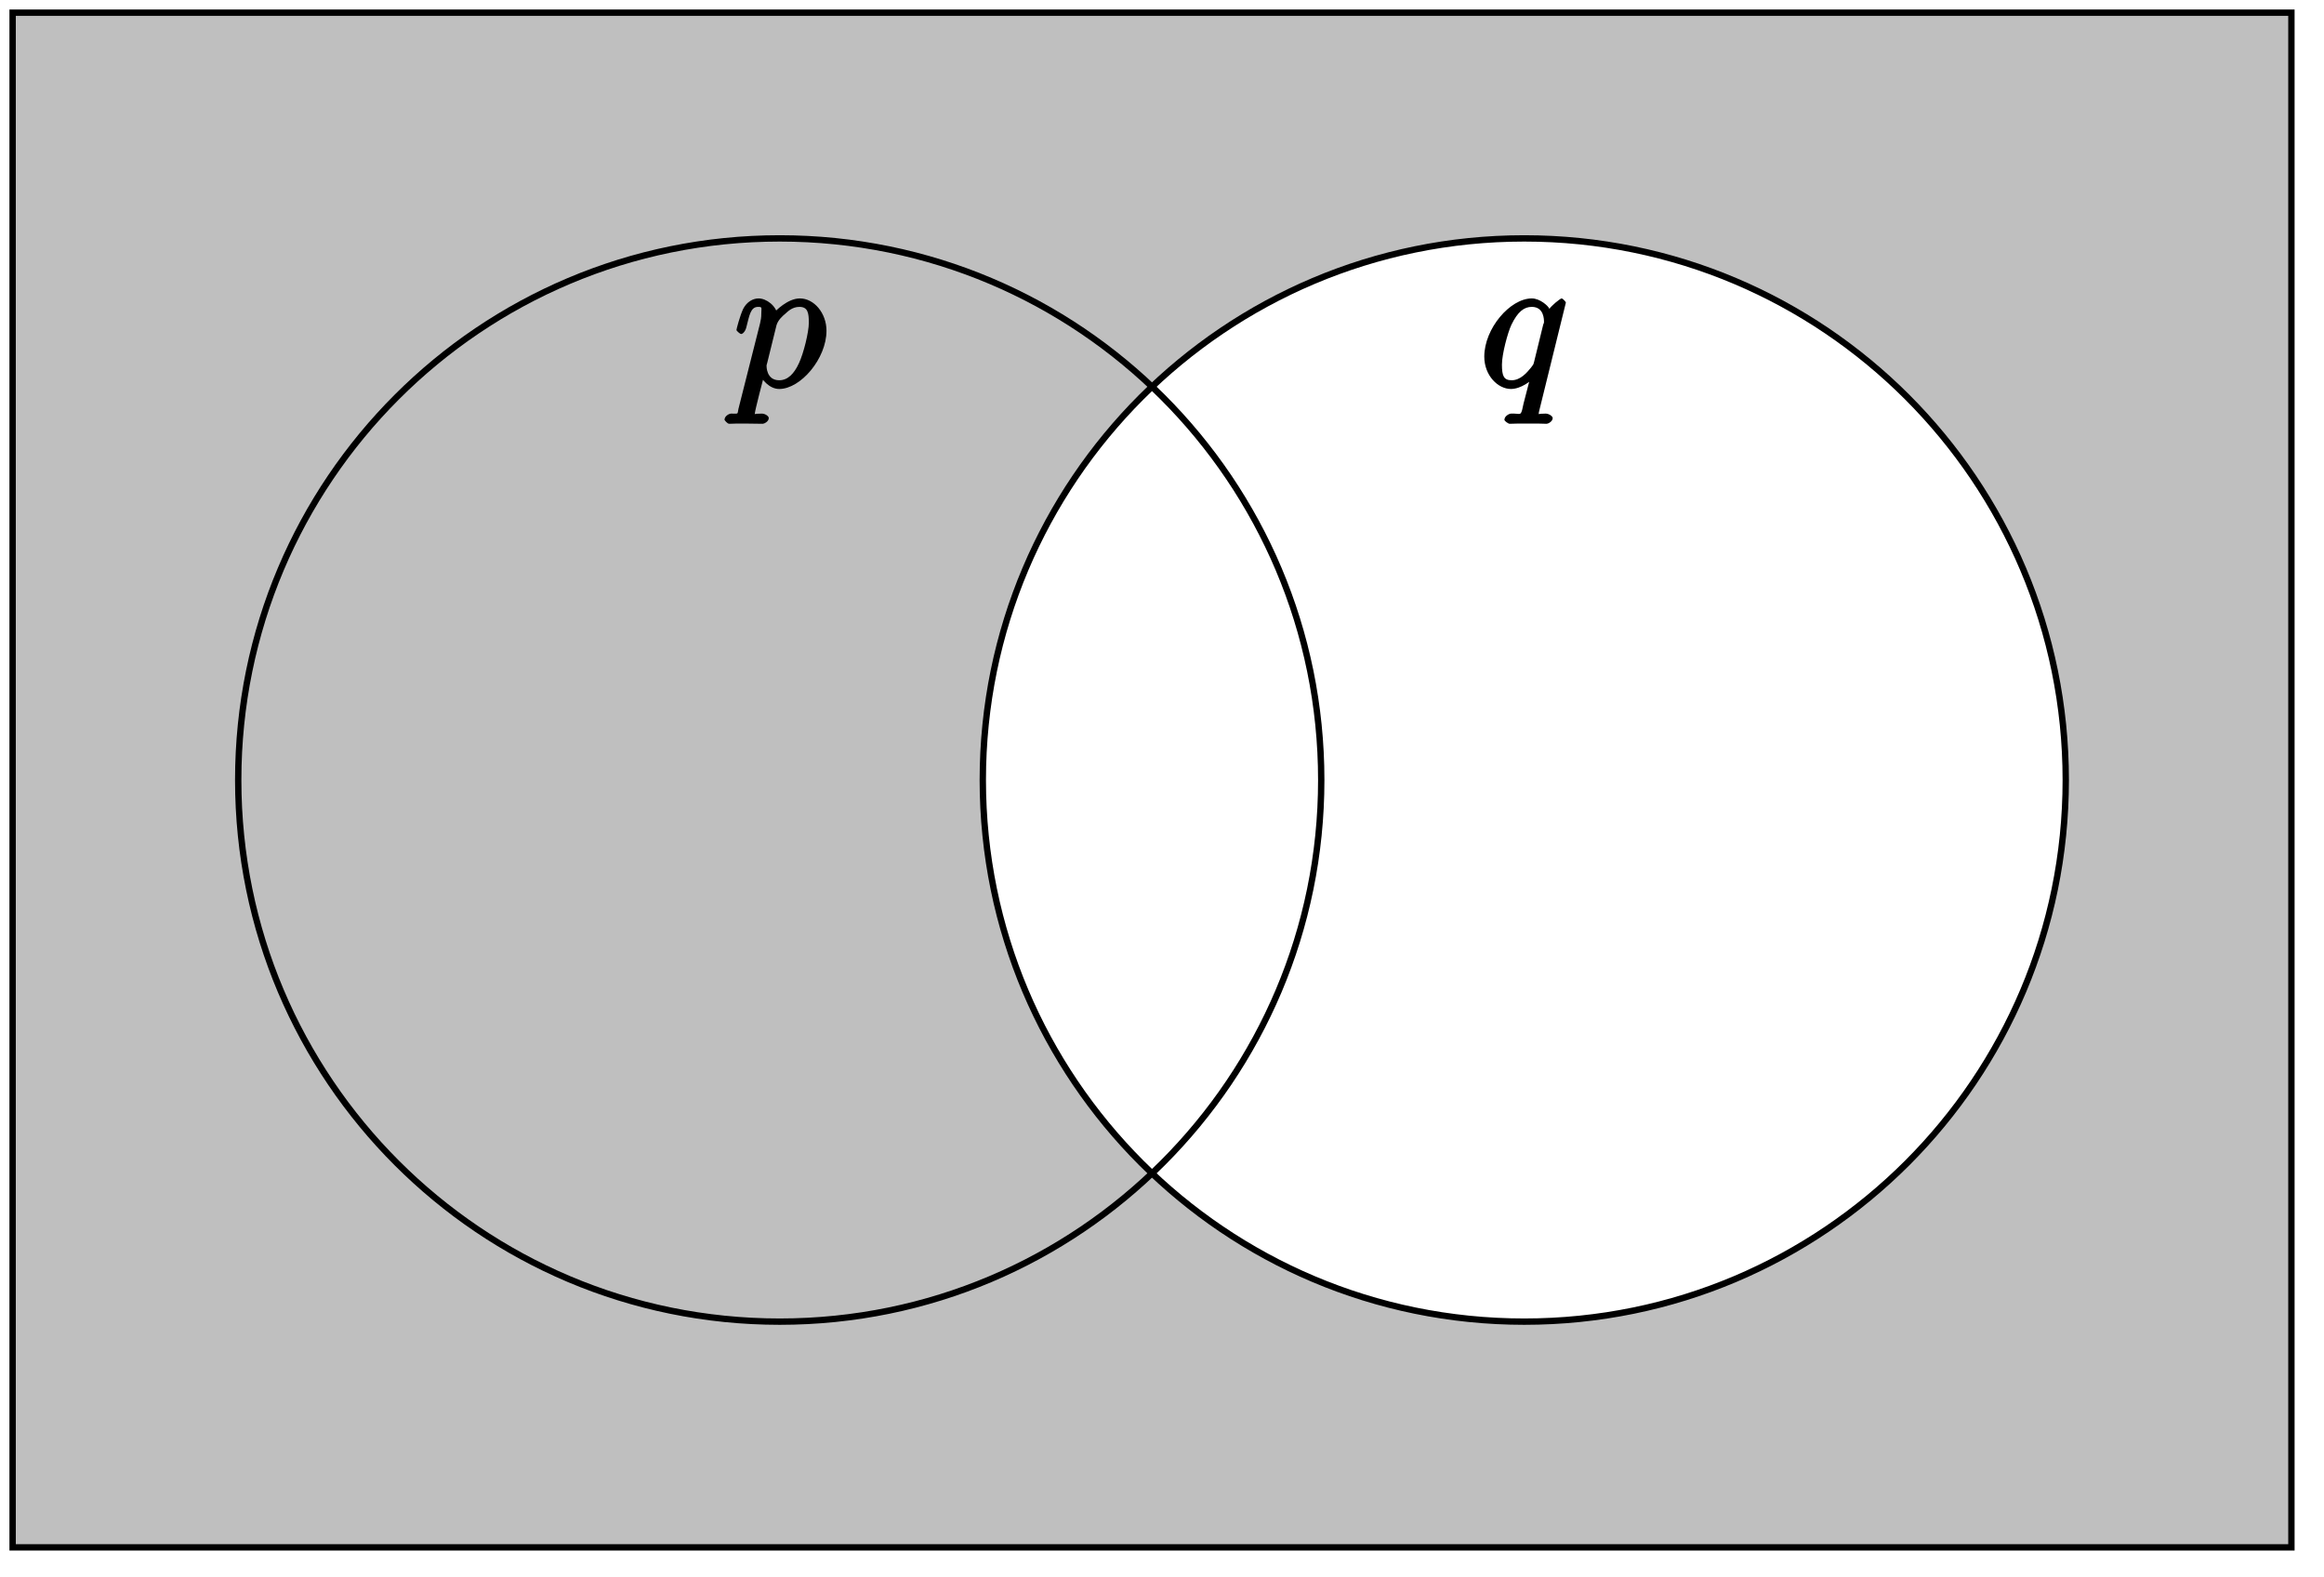
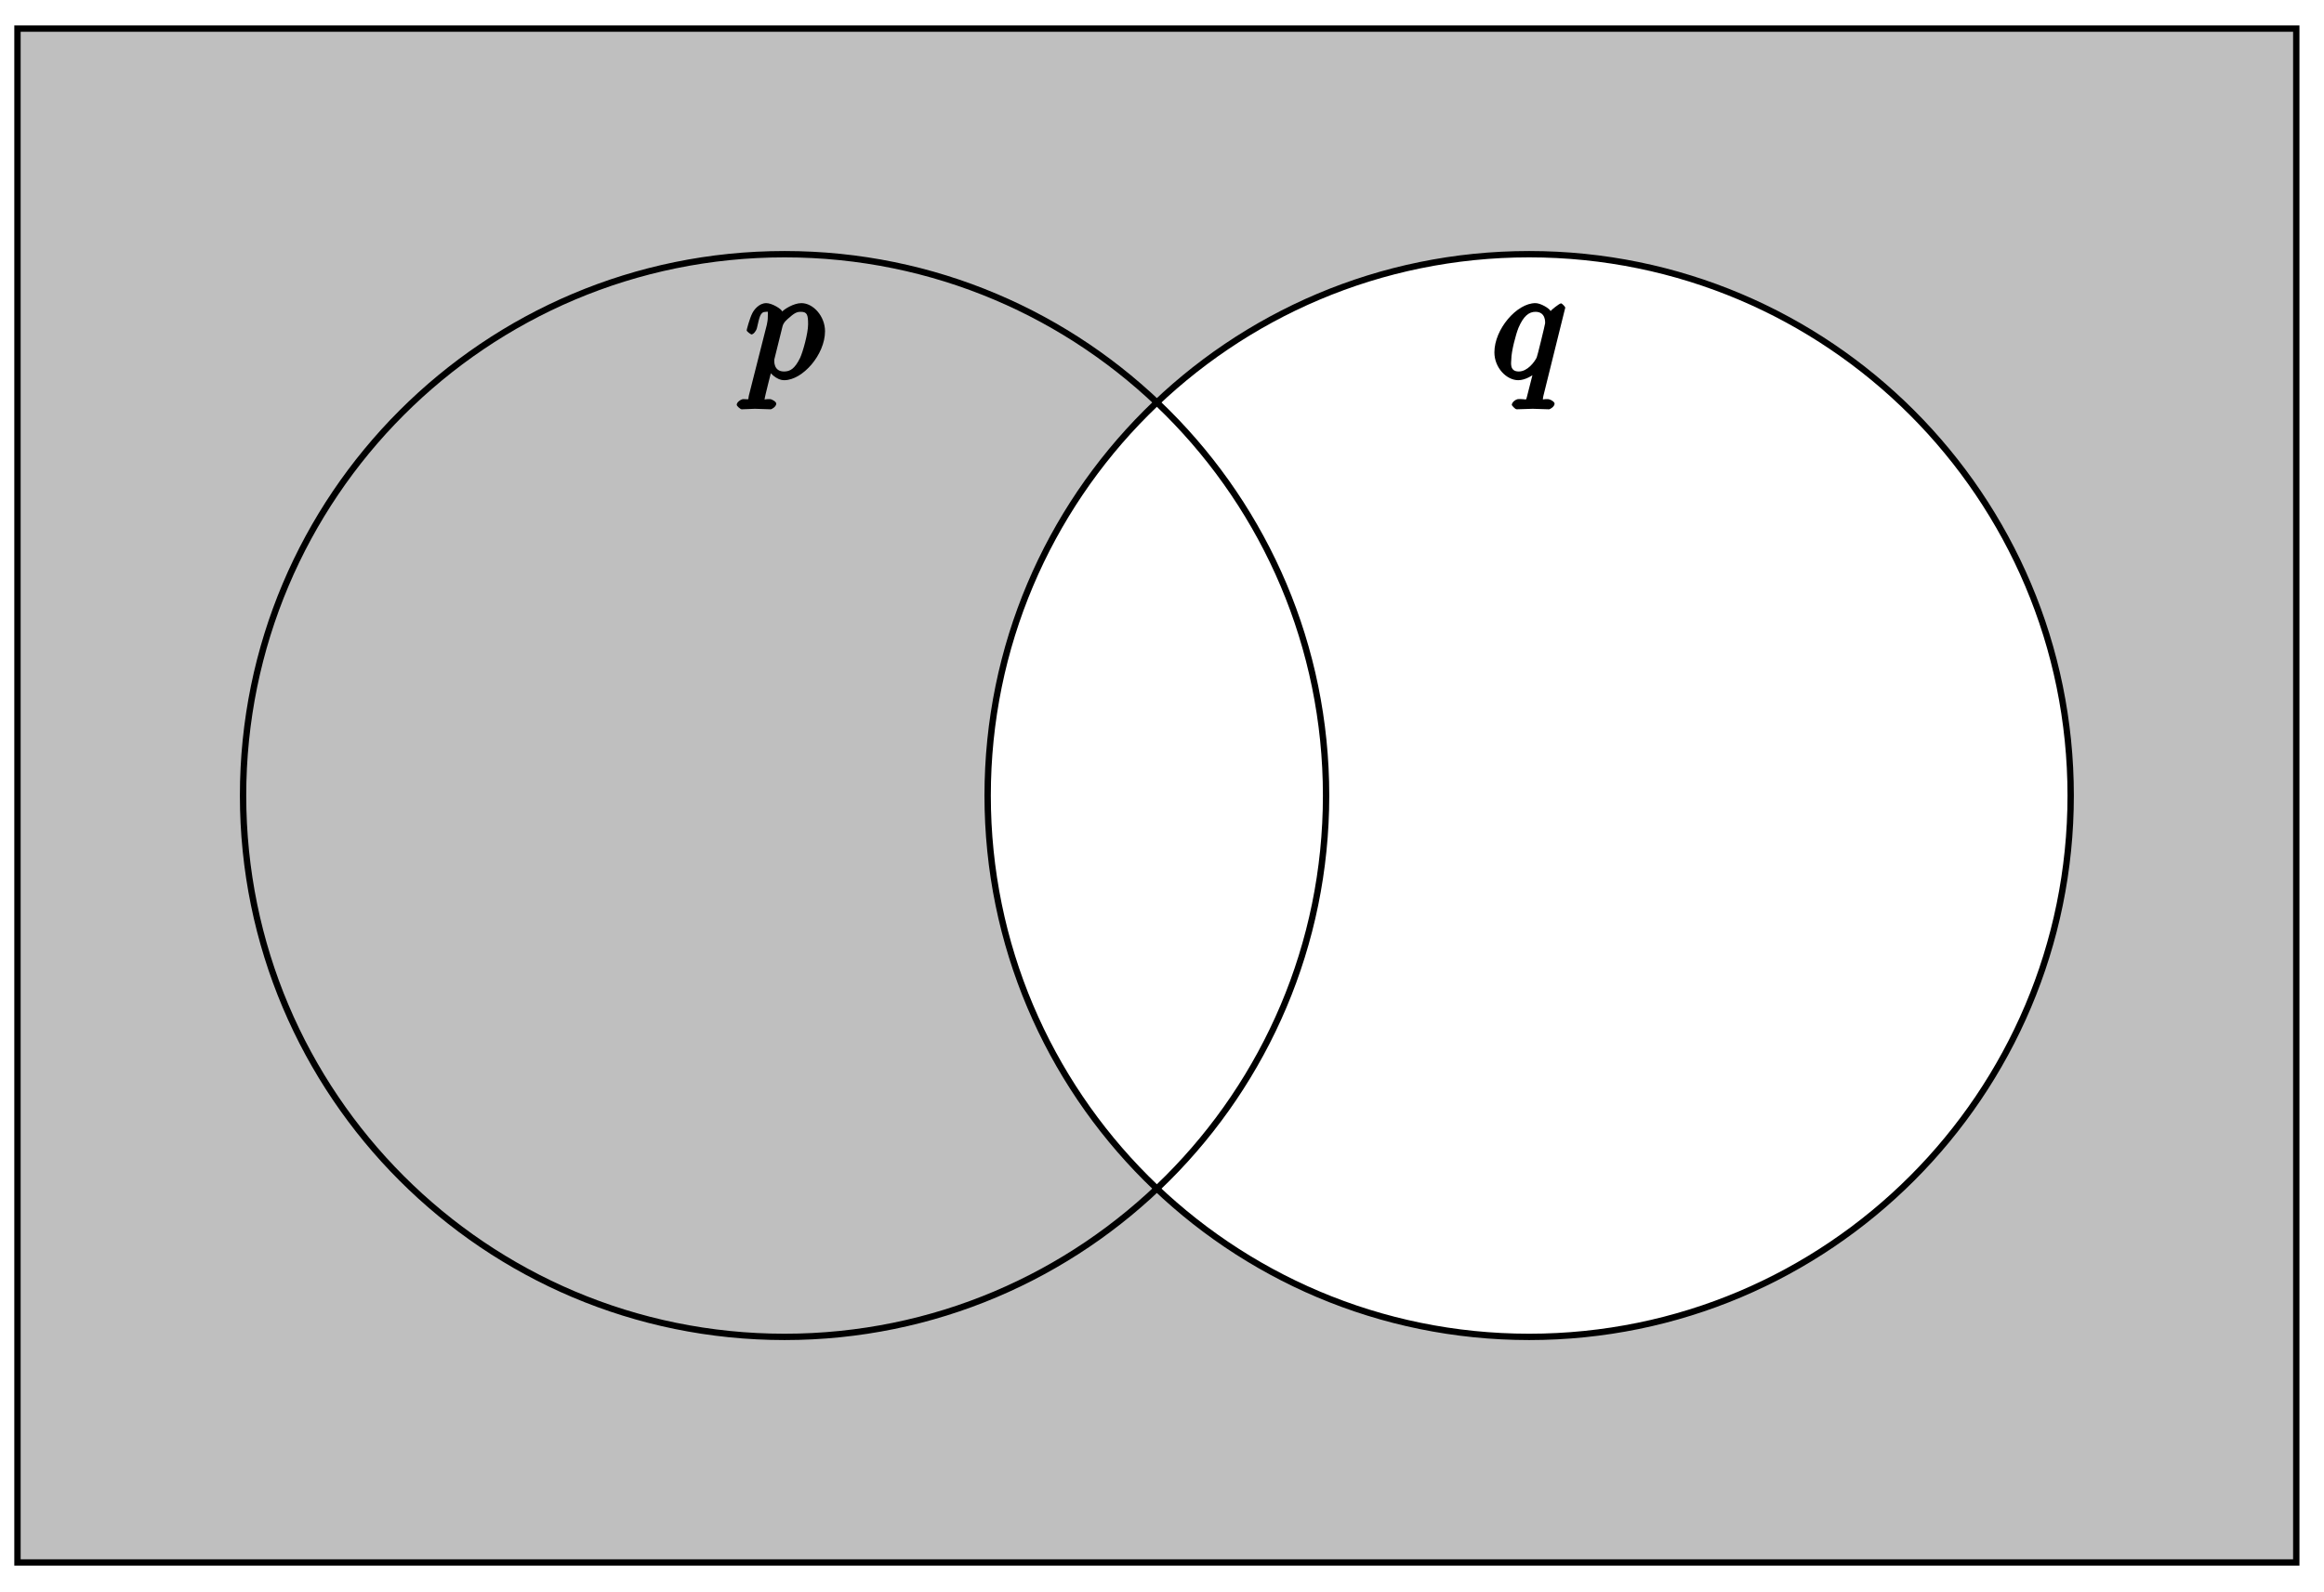
- <svg xmlns="http://www.w3.org/2000/svg" xmlns:xlink="http://www.w3.org/1999/xlink" width="146pt" height="99pt" viewBox="0 0 146 99" version="1.1">
+ <svg xmlns="http://www.w3.org/2000/svg" xmlns:xlink="http://www.w3.org/1999/xlink" width="146pt" height="100pt" viewBox="0 0 146 100" version="1.1">
  <defs>
    <g>
      <symbol overflow="visible" id="glyph0-0">
        <path style="stroke:none;" d="" />
      </symbol>
      <symbol overflow="visible" id="glyph0-1">
-         <path style="stroke:none;" d="M 0.344 1.375 C 0.266 1.734 0.375 1.672 -0.109 1.672 C -0.25 1.672 -0.531 1.828 -0.531 2.062 C -0.531 2.078 -0.359 2.312 -0.234 2.312 C -0.078 2.312 0.094 2.297 0.25 2.297 L 0.766 2.297 C 1.016 2.297 1.625 2.312 1.875 2.312 C 1.953 2.312 2.25 2.172 2.25 1.953 C 2.25 1.828 2.016 1.672 1.812 1.672 C 1.25 1.672 1.375 1.75 1.375 1.656 C 1.375 1.5 1.906 -0.547 1.984 -0.828 L 1.656 -0.828 C 1.797 -0.484 2.281 0.125 2.906 0.125 C 4.25 0.125 5.875 -1.781 5.875 -3.531 C 5.875 -4.641 5.094 -5.562 4.203 -5.562 C 3.438 -5.562 2.672 -4.781 2.531 -4.609 L 2.812 -4.5 C 2.719 -5.109 2.094 -5.562 1.609 -5.562 C 1.266 -5.562 0.875 -5.359 0.641 -4.906 C 0.438 -4.469 0.219 -3.641 0.219 -3.578 C 0.219 -3.531 0.438 -3.328 0.516 -3.328 C 0.609 -3.328 0.781 -3.484 0.844 -3.766 C 1.031 -4.469 1.094 -5.031 1.578 -5.031 C 1.859 -5.031 1.781 -4.984 1.781 -4.625 C 1.781 -4.344 1.75 -4.219 1.703 -4 Z M 2.734 -3.875 C 2.828 -4.203 3.109 -4.453 3.297 -4.609 C 3.438 -4.734 3.719 -5.031 4.172 -5.031 C 4.703 -5.031 4.766 -4.656 4.766 -4.031 C 4.766 -3.453 4.438 -2.109 4.141 -1.484 C 3.844 -0.844 3.453 -0.422 2.906 -0.422 C 2.094 -0.422 2.109 -1.297 2.109 -1.344 C 2.109 -1.375 2.141 -1.469 2.156 -1.531 Z M 2.734 -3.875 " />
+         <path style="stroke:none;" d="M 0.266 1.062 C 0.188 1.391 0.344 1.297 -0.094 1.297 C -0.203 1.297 -0.5 1.469 -0.5 1.656 C -0.5 1.734 -0.266 1.938 -0.188 1.938 C 0.078 1.938 0.375 1.906 0.641 1.906 C 0.984 1.906 1.312 1.938 1.641 1.938 C 1.688 1.938 1.984 1.781 1.984 1.578 C 1.984 1.469 1.719 1.297 1.578 1.297 C 1.078 1.297 1.25 1.391 1.25 1.312 C 1.25 1.188 1.672 -0.438 1.734 -0.688 L 1.391 -0.688 C 1.516 -0.406 1.969 0.109 2.484 0.109 C 3.641 0.109 5.047 -1.5 5.047 -2.969 C 5.047 -3.906 4.312 -4.734 3.562 -4.734 C 3.062 -4.734 2.453 -4.328 2.359 -4.203 C 2.328 -4.359 1.719 -4.734 1.359 -4.734 C 0.891 -4.734 0.578 -4.297 0.484 -4.109 C 0.312 -3.781 0.125 -3.062 0.125 -3.031 C 0.125 -2.938 0.406 -2.766 0.422 -2.766 C 0.531 -2.766 0.703 -2.938 0.766 -3.156 C 0.938 -3.875 0.969 -4.188 1.328 -4.188 C 1.5 -4.188 1.453 -4.266 1.453 -3.891 C 1.453 -3.656 1.422 -3.547 1.391 -3.375 Z M 2.375 -3.266 C 2.438 -3.531 2.656 -3.703 2.844 -3.859 C 3.188 -4.172 3.359 -4.188 3.531 -4.188 C 3.922 -4.188 3.984 -4 3.984 -3.406 C 3.984 -2.828 3.656 -1.672 3.484 -1.297 C 3.141 -0.594 2.844 -0.438 2.469 -0.438 C 1.812 -0.438 1.859 -1.094 1.859 -1.156 C 1.859 -1.172 1.859 -1.203 1.891 -1.312 Z M 2.375 -3.266 " />
      </symbol>
      <symbol overflow="visible" id="glyph0-2">
-         <path style="stroke:none;" d="M 5.422 -5.297 C 5.422 -5.359 5.219 -5.562 5.156 -5.562 C 5.062 -5.562 4.484 -5.078 4.391 -4.906 C 4.312 -5.094 3.797 -5.562 3.281 -5.562 C 1.922 -5.562 0.297 -3.672 0.297 -1.906 C 0.297 -0.719 1.156 0.125 1.969 0.125 C 2.609 0.125 3.234 -0.391 3.375 -0.547 L 3.219 -0.719 L 2.766 1.031 L 2.672 1.453 C 2.562 1.812 2.547 1.656 1.984 1.672 C 1.859 1.672 1.562 1.828 1.562 2.062 C 1.562 2.141 1.812 2.312 1.891 2.312 C 2.062 2.312 2.266 2.297 2.438 2.297 L 3.656 2.297 C 3.844 2.297 4.047 2.312 4.219 2.312 C 4.297 2.312 4.594 2.172 4.594 1.953 C 4.594 1.828 4.344 1.672 4.156 1.672 C 3.594 1.672 3.719 1.75 3.719 1.656 C 3.719 1.594 3.734 1.578 3.766 1.422 Z M 3.422 -1.562 C 3.359 -1.359 3.406 -1.453 3.234 -1.219 C 2.969 -0.891 2.562 -0.422 2.016 -0.422 C 1.516 -0.422 1.406 -0.703 1.406 -1.406 C 1.406 -2.062 1.766 -3.406 2 -3.906 C 2.406 -4.75 2.812 -5.031 3.281 -5.031 C 4.062 -5.031 4.047 -4.203 4.047 -4.094 C 4.047 -4.094 4.062 -4.047 4 -3.922 Z M 3.422 -1.562 " />
+         <path style="stroke:none;" d="M 4.672 -4.453 C 4.672 -4.5 4.469 -4.719 4.406 -4.719 C 4.297 -4.719 3.766 -4.281 3.75 -4.234 C 3.672 -4.406 3.125 -4.734 2.797 -4.734 C 1.625 -4.734 0.219 -3.094 0.219 -1.641 C 0.219 -0.672 0.984 0.109 1.719 0.109 C 2.141 0.109 2.656 -0.172 3.016 -0.531 L 2.719 -0.641 C 2.625 -0.297 2.297 1.047 2.266 1.141 C 2.188 1.422 2.281 1.281 1.719 1.297 C 1.594 1.297 1.312 1.469 1.312 1.672 C 1.312 1.672 1.5 1.938 1.625 1.938 C 1.938 1.938 2.297 1.906 2.625 1.906 C 2.953 1.906 3.312 1.938 3.656 1.938 C 3.703 1.938 4 1.781 4 1.578 C 4 1.469 3.734 1.297 3.562 1.297 C 3.094 1.297 3.266 1.391 3.266 1.312 C 3.266 1.234 3.281 1.172 3.297 1.094 Z M 1.75 -0.438 C 1.141 -0.438 1.281 -1.031 1.281 -1.203 C 1.281 -1.688 1.562 -2.766 1.734 -3.188 C 2.047 -3.922 2.391 -4.188 2.797 -4.188 C 3.453 -4.188 3.406 -3.531 3.406 -3.469 C 3.406 -3.406 2.906 -1.344 2.875 -1.312 C 2.734 -1.031 2.297 -0.438 1.75 -0.438 Z M 1.75 -0.438 " />
      </symbol>
    </g>
  </defs>
  <g id="surface1">
-     <path style=" stroke:none;fill-rule:evenodd;fill:rgb(75%,75%,75%);fill-opacity:1;" d="M 0.793 97.184 L 0.793 0.797 L 143.953 0.797 L 143.953 97.184 Z M 129.777 48.992 C 129.777 30.203 114.547 14.973 95.758 14.973 C 76.973 14.973 61.742 30.203 61.742 48.992 C 61.742 67.777 76.973 83.008 95.758 83.008 C 114.547 83.008 129.777 67.777 129.777 48.992 Z M 129.777 48.992 " />
-     <path style="fill:none;stroke-width:0.399;stroke-linecap:butt;stroke-linejoin:miter;stroke:rgb(0%,0%,0%);stroke-opacity:1;stroke-miterlimit:10;" d="M 0.001 -0.001 L 0.001 96.38 L 143.152 96.38 L 143.152 -0.001 Z M 0.001 -0.001 " transform="matrix(1.00006,0,0,-1.00006,0.792168,97.18293)" />
-     <path style="fill:none;stroke-width:0.399;stroke-linecap:butt;stroke-linejoin:miter;stroke:rgb(0%,0%,0%);stroke-opacity:1;stroke-miterlimit:10;" d="M 82.207 48.188 C 82.207 66.976 66.977 82.205 48.189 82.205 C 29.401 82.205 14.172 66.976 14.172 48.188 C 14.172 29.404 29.401 14.174 48.189 14.174 C 66.977 14.174 82.207 29.404 82.207 48.188 Z M 82.207 48.188 " transform="matrix(1.00006,0,0,-1.00006,0.792168,97.18293)" />
-     <path style="fill:none;stroke-width:0.399;stroke-linecap:butt;stroke-linejoin:miter;stroke:rgb(0%,0%,0%);stroke-opacity:1;stroke-miterlimit:10;" d="M 128.977 48.188 C 128.977 66.976 113.748 82.205 94.96 82.205 C 76.176 82.205 60.946 66.976 60.946 48.188 C 60.946 29.404 76.176 14.174 94.96 14.174 C 113.748 14.174 128.977 29.404 128.977 48.188 Z M 128.977 48.188 " transform="matrix(1.00006,0,0,-1.00006,0.792168,97.18293)" />
+     <path style=" stroke:none;fill-rule:evenodd;fill:rgb(75%,75%,75%);fill-opacity:1;" d="M 1.098 98.184 L 1.098 1.797 L 144.258 1.797 L 144.258 98.184 Z M 130.086 49.992 C 130.086 31.203 114.855 15.973 96.066 15.973 C 77.277 15.973 62.047 31.203 62.047 49.992 C 62.047 68.777 77.277 84.008 96.066 84.008 C 114.855 84.008 130.086 68.777 130.086 49.992 Z M 130.086 49.992 " />
+     <path style="fill:none;stroke-width:0.399;stroke-linecap:butt;stroke-linejoin:miter;stroke:rgb(0%,0%,0%);stroke-opacity:1;stroke-miterlimit:10;" d="M 0.001 -0.001 L 0.001 96.38 L 143.15 96.38 L 143.15 -0.001 Z M 0.001 -0.001 " transform="matrix(1.00008,0,0,-1.00006,1.096648,98.18293)" />
+     <path style="fill:none;stroke-width:0.399;stroke-linecap:butt;stroke-linejoin:miter;stroke:rgb(0%,0%,0%);stroke-opacity:1;stroke-miterlimit:10;" d="M 82.205 48.188 C 82.205 66.976 66.976 82.205 48.189 82.205 C 29.401 82.205 14.172 66.976 14.172 48.188 C 14.172 29.404 29.401 14.174 48.189 14.174 C 66.976 14.174 82.205 29.404 82.205 48.188 Z M 82.205 48.188 " transform="matrix(1.00008,0,0,-1.00006,1.096648,98.18293)" />
+     <path style="fill:none;stroke-width:0.399;stroke-linecap:butt;stroke-linejoin:miter;stroke:rgb(0%,0%,0%);stroke-opacity:1;stroke-miterlimit:10;" d="M 128.979 48.188 C 128.979 66.976 113.75 82.205 94.962 82.205 C 76.175 82.205 60.945 66.976 60.945 48.188 C 60.945 29.404 76.175 14.174 94.962 14.174 C 113.75 14.174 128.979 29.404 128.979 48.188 Z M 128.979 48.188 " transform="matrix(1.00008,0,0,-1.00006,1.096648,98.18293)" />
    <g style="fill:rgb(0%,0%,0%);fill-opacity:1;">
-       <use xlink:href="#glyph0-1" x="46.047" y="24.305" />
+       <use xlink:href="#glyph0-1" x="46.783" y="23.782" />
    </g>
    <g style="fill:rgb(0%,0%,0%);fill-opacity:1;">
-       <use xlink:href="#glyph0-2" x="92.95" y="24.305" />
+       <use xlink:href="#glyph0-2" x="93.663" y="23.782" />
    </g>
  </g>
</svg>
